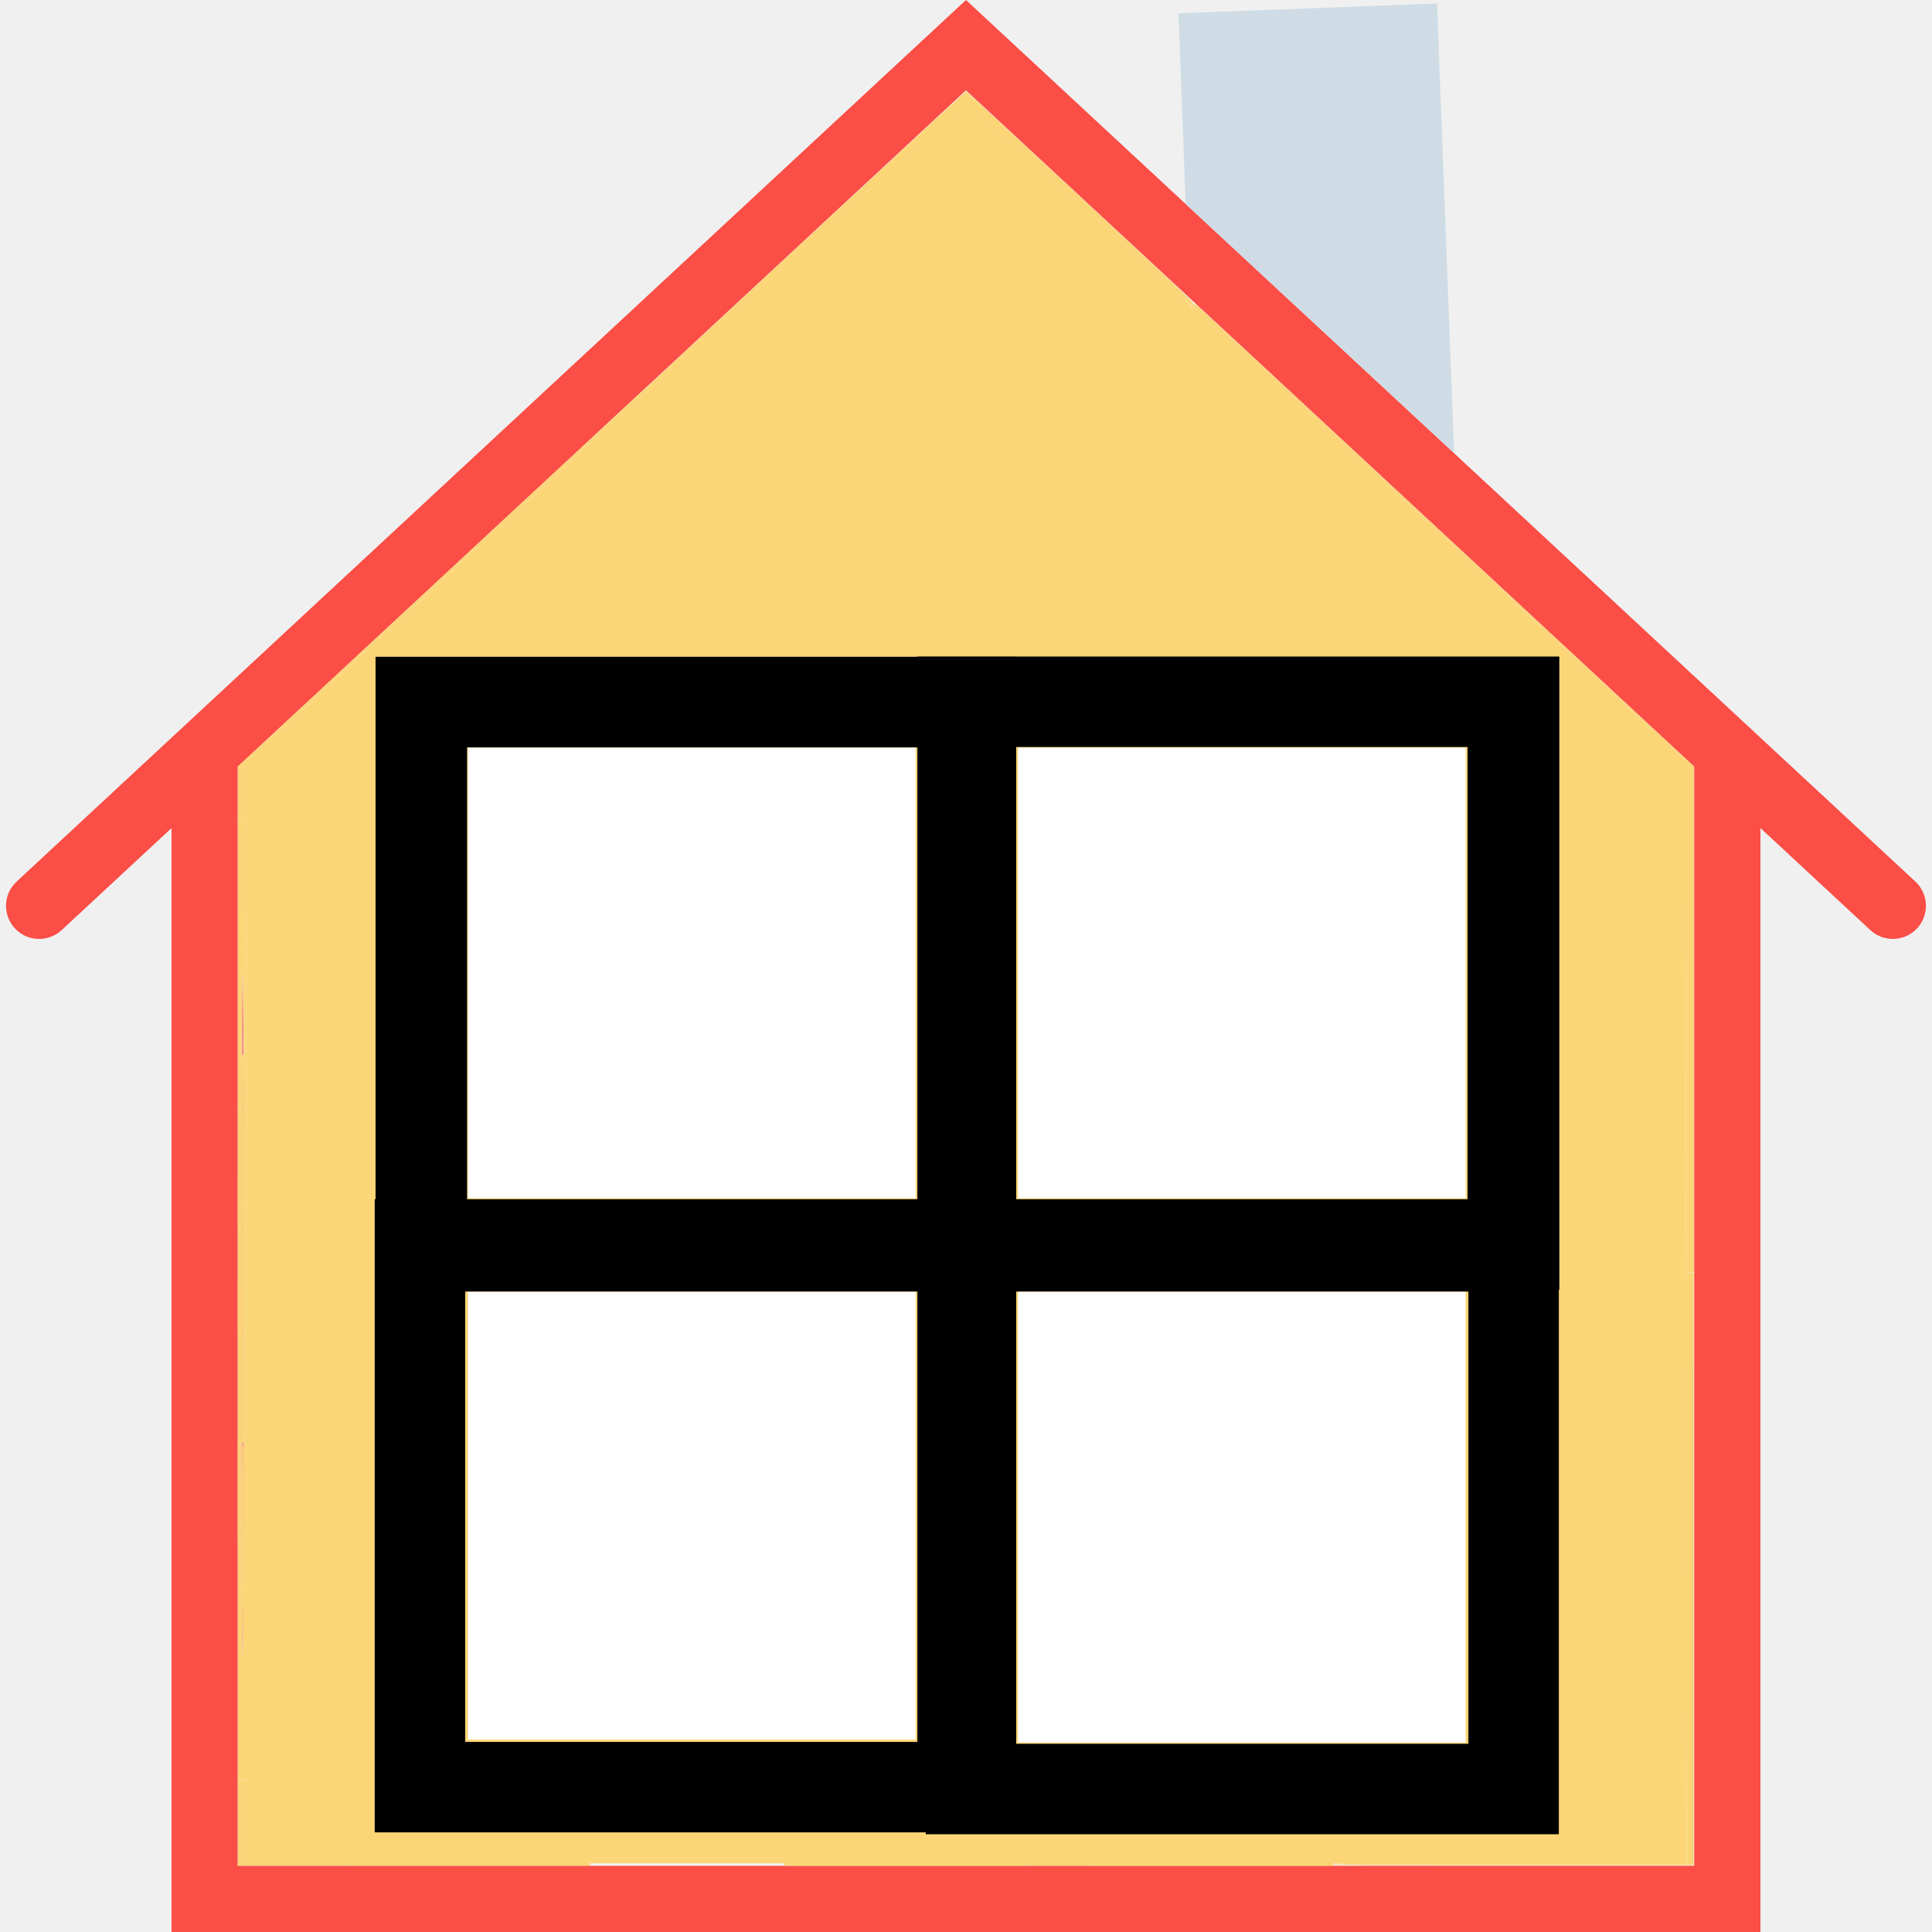
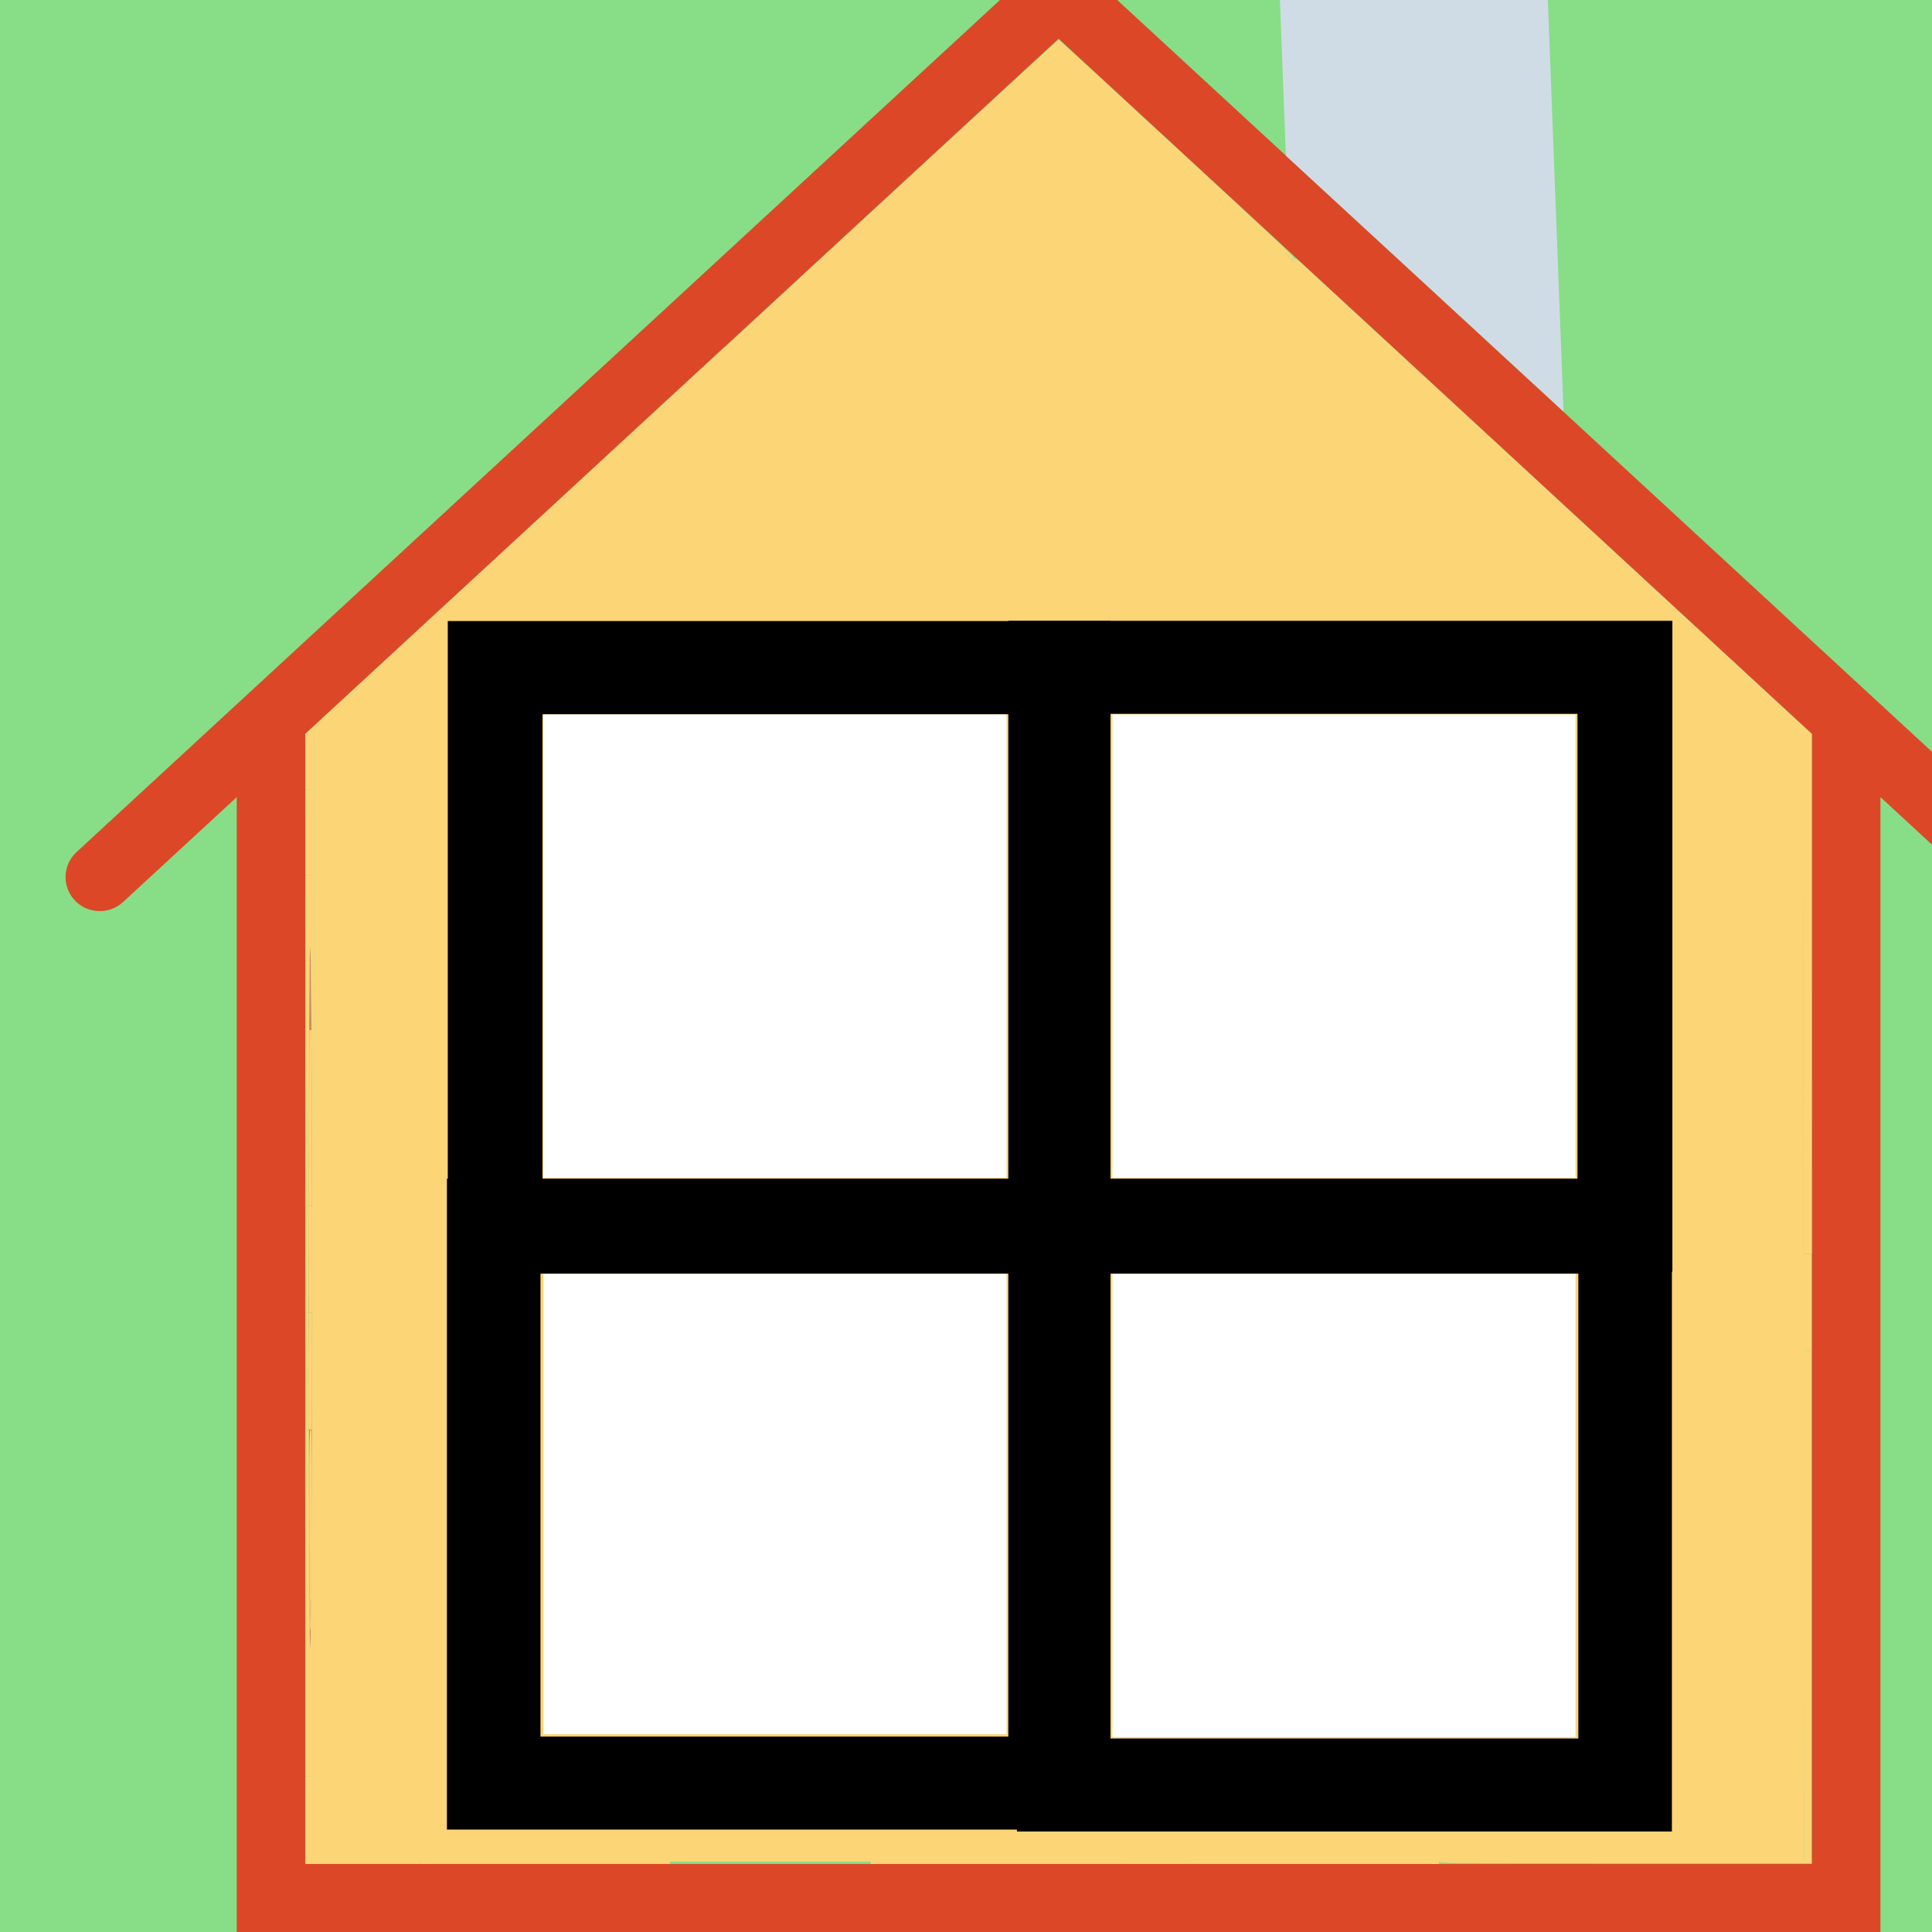
- <svg xmlns="http://www.w3.org/2000/svg" style="enable-background:new 0 0 58.365 58.365;" version="1.1" id="Capa_1" x="0px" y="0px" viewBox="0 0 58.365 58.365" xml:space="preserve">
-   <defs id="defs47">
-     <pattern y="0" x="0" height="6" width="6" patternUnits="userSpaceOnUse" id="EMFhbasepattern" />
-   </defs>
-   <g id="g12">
+ <svg xmlns="http://www.w3.org/2000/svg" version="1.1" id="Capa_1" x="0px" y="0px" viewBox="0 0 58.365 58.365" style="enable-background:new 0 0 58.365 58.365;" xml:space="preserve">
+   <defs id="defs47" />
+   <g id="g14">
+ </g>
+   <g id="g16">
+ </g>
+   <g id="g18">
+ </g>
+   <g id="g20">
+ </g>
+   <g id="g22">
+ </g>
+   <g id="g24">
+ </g>
+   <g id="g26">
+ </g>
+   <g id="g28">
+ </g>
+   <g id="g30">
+ </g>
+   <g id="g32">
+ </g>
+   <g id="g34">
+ </g>
+   <g id="g36">
+ </g>
+   <g id="g38">
+ </g>
+   <g id="g40">
+ </g>
+   <g id="g42">
+ </g>
+   <rect style="fill:#87de87;stroke-width:0.211" id="rect26" width="64" height="64" x="0" y="-5.635" />
+   <g transform="matrix(1.034496,0,0,1.028013,1.790954,-1.635)" id="g12">
    <path d="M 57.863,26.632 29.182,0 0.502,26.632 c -0.404,0.376 -0.428,1.009 -0.052,1.414 0.374,0.404 1.009,0.427 1.413,0.052 l 3.319,-3.082 v 33.349 h 48 v -33.35 l 3.319,3.082 c 0.192,0.179 0.437,0.267 0.681,0.267 0.269,0 0.536,-0.107 0.732,-0.319 0.377,-0.404 0.353,-1.037 -0.051,-1.413 z m -6.681,29.733 h -44 V 23.158 l 22,-20.429 10.013,9.298 L 51.182,23.158 Z" id="path2" style="fill:#ff0c00;fill-opacity:0.709" />
    <path style="opacity:1;fill:#ffffff;fill-opacity:0.486;stroke:none;stroke-width:0.445;stroke-miterlimit:4;stroke-dasharray:none" d="M 7.436,39.656 7.452,23.024 18.12,13.141 C 23.987,7.705 28.965,3.257 29.183,3.257 c 0.217,0 5.196,4.448 11.063,9.884 l 10.667,9.884 0.017,16.632 0.017,16.632 H 29.183 7.419 Z M 27.204,46.395 V 39.223 H 20.156 13.107 v 7.172 7.172 h 7.048 7.048 z m 18.054,0 v -7.172 h -7.048 -7.048 v 7.172 7.172 h 7.048 7.048 z M 27.204,28.342 v -7.172 H 20.156 13.107 v 7.172 7.172 h 7.048 7.048 z m 18.054,0 v -7.172 h -7.048 -7.048 v 7.172 7.172 h 7.048 7.048 z" id="path856" />
    <path style="opacity:1;fill:#fcd577;fill-opacity:1;stroke:none;stroke-width:0.445;stroke-miterlimit:4;stroke-dasharray:none" d="M 7.431,39.656 7.443,23.024 18.117,13.141 c 5.871,-5.436 10.852,-9.884 11.068,-9.884 0.217,0 5.196,4.448 11.065,9.884 l 10.671,9.884 0.012,16.632 0.012,16.632 H 29.183 7.419 Z M 31.161,46.395 c -20.774,-30.93 -10.387,-15.465 0,0 z" id="path858" />
    <path style="opacity:1;fill:#ff2a2a;fill-opacity:0.486;stroke:none;stroke-width:0.445;stroke-miterlimit:4;stroke-dasharray:none" d="m 7.289,39.718 c 0,-9.181 0.031,-12.937 0.069,-8.347 0.038,4.591 0.038,12.103 0,16.693 -0.038,4.591 -0.069,0.835 -0.069,-8.347 z" id="path860" />
    <path id="path881" d="M 43.927,13.682 43.413,0.105 35.6,0.401 35.819,6.165 Z" style="fill:#cfdce5;fill-opacity:1;fill-rule:nonzero;stroke:none;stroke-width:0.1" />
    <path style="opacity:1;fill:#fcd577;fill-opacity:1;stroke:none;stroke-width:0.02;stroke-miterlimit:4;stroke-dasharray:none" d="m 27.187,25.48 v -4.12 h -4.323 -4.323 v -0.098 -0.098 l 4.331,0.003 4.331,0.003 0.003,4.216 c 0.002,2.809 -9.06e-4,4.216 -0.008,4.216 -0.007,0 -0.011,-1.377 -0.011,-4.12 z" id="path929" />
    <path style="opacity:1;fill:#fcd577;fill-opacity:1;stroke:none;stroke-width:0.02;stroke-miterlimit:4;stroke-dasharray:none" d="m 31.157,25.384 0.003,-4.216 3.965,-0.003 3.965,-0.003 v 0.098 0.098 h -3.957 -3.957 v 4.12 c 0,2.743 -0.004,4.12 -0.011,4.12 -0.007,0 -0.01,-1.407 -0.008,-4.216 z" id="path931" />
    <path style="opacity:1;fill:#fcd577;fill-opacity:1;stroke:none;stroke-width:0.056;stroke-miterlimit:4;stroke-dasharray:none" d="m 14.53,21.345 c 0.745,-0.005 1.955,-0.005 2.689,3e-6 0.734,0.005 0.124,0.008 -1.355,0.008 -1.479,-2e-6 -2.08,-0.004 -1.335,-0.008 z" id="path933" />
    <path style="opacity:1;fill:#fcd577;fill-opacity:1;stroke:none;stroke-width:0.02;stroke-miterlimit:4;stroke-dasharray:none" d="m 13.11,25.374 v -4.208 h 2.716 2.716 v 0.098 0.098 h -2.683 -2.683 v 4.11 4.11 h -0.033 -0.033 z m 3.576,-4.03 c -0.453,-0.002 -1.191,-0.002 -1.639,1e-6 -0.449,0.002 -0.078,0.003 0.823,0.003 0.902,0 1.269,-0.001 0.816,-0.003 z" id="path937" />
    <path style="opacity:1;fill:#fcd577;fill-opacity:1;stroke:none;stroke-width:0.056;stroke-miterlimit:4;stroke-dasharray:none" d="m 40.606,21.347 c 0.837,-0.005 2.208,-0.005 3.045,0 0.837,0.005 0.152,0.008 -1.522,0.008 -1.675,0 -2.36,-0.004 -1.522,-0.008 z" id="path939" />
    <path style="opacity:1;fill:#fcd577;fill-opacity:1;stroke:none;stroke-width:0.007;stroke-miterlimit:4;stroke-dasharray:none" d="m 37.695,21.361 1.396,-9.88e-4 v -0.096 -0.096 h 2.275 2.275 v 0.088 0.088 h -1.476 c -1.418,0 -2.021,0.003 -1.831,0.008 0.045,0.001 0.808,0.003 1.694,0.003 1.072,3.64e-4 1.612,0.002 1.612,0.004 0,0.003 -1.226,0.004 -3.671,0.003 -2.019,-5.34e-4 -3.043,-0.001 -2.275,-0.002 z" id="path943" />
    <path style="opacity:1;fill:#fcd577;fill-opacity:1;stroke:none;stroke-width:0.04;stroke-miterlimit:4;stroke-dasharray:none" d="m 50.931,34.148 c -1.33e-4,-4.429 -0.02,-11.079 -0.033,-11.123 -0.004,-0.014 -0.811,-0.769 -1.794,-1.679 -0.982,-0.91 -2.731,-2.529 -3.885,-3.599 -1.155,-1.069 -2.567,-2.377 -3.138,-2.907 -1.793,-1.662 -4.207,-3.888 -5.187,-4.784 -0.928,-0.848 -0.941,-0.862 -0.865,-0.869 0.063,-0.006 0.095,0.009 0.175,0.077 0.054,0.046 3.444,3.192 7.534,6.99 l 7.436,6.905 5.21e-4,7.64 5.22e-4,7.64 H 51.053 50.931 l -1.32e-4,-4.292 z" id="path947" />
    <path style="opacity:1;fill:#fcd577;fill-opacity:1;stroke:none;stroke-width:0.04;stroke-miterlimit:4;stroke-dasharray:none" d="m 17.675,13.483 c 0,-0.047 0.992,-0.978 5.748,-5.394 3.161,-2.936 5.756,-5.335 5.766,-5.331 0.01,0.004 1.571,1.448 3.469,3.211 2.858,2.654 3.442,3.205 3.399,3.212 -0.029,0.004 -0.057,0.016 -0.063,0.025 -0.006,0.01 -0.28,-0.227 -0.608,-0.525 C 32.126,5.718 29.75,3.629 29.306,3.334 29.197,3.262 29.189,3.26 29.129,3.292 c -0.438,0.231 -4.922,4.233 -10.118,9.031 -0.705,0.651 -1.294,1.192 -1.309,1.201 -0.018,0.011 -0.027,-0.001 -0.027,-0.04 z" id="path949" />
    <path style="opacity:1;fill:#fcd577;fill-opacity:1;stroke:none;stroke-width:0.007;stroke-miterlimit:4;stroke-dasharray:none" d="m 13.866,16.955 c 0,-10e-4 1.243,-1.156 2.763,-2.567 1.519,-1.411 2.772,-2.574 2.783,-2.584 0.012,-0.012 0.023,-0.019 0.027,-0.018 0.005,9.48e-4 -0.082,0.085 -0.29,0.279 -0.98,0.917 -1.418,1.336 -1.466,1.403 -0.014,0.02 -0.01,0.058 0.007,0.06 0.007,9.99e-4 -0.393,0.373 -1.841,1.714 l -1.85,1.713 -0.067,0.001 c -0.037,5.88e-4 -0.067,2.1e-4 -0.067,-8.4e-4 z" id="path951" />
    <path style="opacity:1;fill:#fcd577;fill-opacity:1;stroke:none;stroke-width:0.007;stroke-miterlimit:4;stroke-dasharray:none" d="m 12.214,18.489 c 0,-7.74e-4 0.37,-0.345 0.823,-0.766 l 0.823,-0.764 0.067,-8.69e-4 0.067,-8.69e-4 -0.019,0.018 c -0.01,0.01 -0.382,0.355 -0.827,0.767 l -0.808,0.748 h -0.064 c -0.035,0 -0.064,-6.34e-4 -0.064,-0.001 z" id="path953" />
    <path style="opacity:1;fill:#fcd577;fill-opacity:1;stroke:none;stroke-width:0.007;stroke-miterlimit:4;stroke-dasharray:none" d="m 8.442,21.99 c 0.009,-0.008 3.706,-3.44 3.752,-3.483 l 0.02,-0.018 0.062,0.002 0.062,0.002 -1.892,1.752 -1.892,1.752 -0.061,0.001 -0.061,0.001 z" id="path955" />
    <path style="opacity:1;fill:#fcd577;fill-opacity:1;stroke:none;stroke-width:0.007;stroke-miterlimit:4;stroke-dasharray:none" d="m 7.185,23.984 8.77e-5,-0.827 0.623,-0.578 0.623,-0.578 0.06,-8.54e-4 0.06,-8.53e-4 -0.039,0.037 c -0.021,0.02 -0.271,0.251 -0.553,0.513 l -0.514,0.476 -2.979e-4,0.894 -2.979e-4,0.894 H 7.314 7.185 Z" id="path957" />
    <path style="opacity:1;fill:#fcd577;fill-opacity:1;stroke:none;stroke-width:0.007;stroke-miterlimit:4;stroke-dasharray:none" d="m 7.185,26.062 v -1.25 H 7.314 7.443 v 1.25 1.25 H 7.314 7.185 Z" id="path959" />
    <path style="opacity:1;fill:#fcd577;fill-opacity:1;stroke:none;stroke-width:0.007;stroke-miterlimit:4;stroke-dasharray:none" d="m 7.185,28.562 v -1.25 H 7.314 7.443 l -0.002,0.269 c -0.001,0.148 -0.002,0.71 -0.002,1.25 l -1.053e-4,0.981 h -0.049 -0.049 l -4.87e-5,-0.038 c -8.74e-5,-0.068 -0.007,-0.319 -0.01,-0.341 -0.005,-0.046 -0.009,-0.002 -0.013,0.155 -0.002,0.088 -0.004,0.174 -0.004,0.192 l -1.1e-6,0.032 h -0.064 -0.064 z" id="path961" />
    <path style="opacity:1;fill:#fcd577;fill-opacity:1;stroke:none;stroke-width:0.007;stroke-miterlimit:4;stroke-dasharray:none" d="m 7.185,31.687 v -1.875 h 0.065 0.065 l -0.003,0.138 c -0.005,0.291 -0.018,2.627 -0.018,3.357 l -1.98e-5,0.255 H 7.239 7.185 Z" id="path963" />
    <path style="opacity:1;fill:#fcd577;fill-opacity:1;stroke:none;stroke-width:0.007;stroke-miterlimit:4;stroke-dasharray:none" d="m 7.371,33.125 c -0.009,-1.534 -0.022,-2.947 -0.028,-3.215 l -0.002,-0.099 h 0.049 0.049 l -9.63e-4,1.688 c -5.297e-4,0.929 -0.002,1.772 -0.002,1.875 l -0.001,0.187 h -0.031 -0.031 z" id="path965" />
    <path style="opacity:1;fill:#fcd577;fill-opacity:1;stroke:none;stroke-width:0.007;stroke-miterlimit:4;stroke-dasharray:none" d="m 7.291,36.318 c 0.001,-0.394 0.003,-1.321 0.004,-2.062 0.001,-0.74 0.003,-1.582 0.005,-1.87 l 0.003,-0.524 h 0.028 0.028 l 0.003,0.321 c 0.007,0.815 0.017,3.187 0.019,4.412 l 8.007e-4,0.438 h -0.046 l -0.046,-10e-7 z" id="path967" />
    <path style="opacity:1;fill:#fcd577;fill-opacity:1;stroke:none;stroke-width:0.007;stroke-miterlimit:4;stroke-dasharray:none" d="m 7.184,35.298 v -1.736 h 0.055 0.055 l -0.003,0.715 c -0.001,0.394 -0.003,1.175 -0.003,1.736 v 1.021 h -0.053 -0.053 z" id="path969" />
    <path style="opacity:1;fill:#fcd577;fill-opacity:1;stroke:none;stroke-width:0.007;stroke-miterlimit:4;stroke-dasharray:none" d="m 7.383,36.647 c 0,-0.516 -0.007,-2.511 -0.01,-2.831 l -0.002,-0.255 h 0.034 0.034 l -0.002,0.19 c -0.001,0.105 -0.002,0.886 -0.002,1.736 l -1.814e-4,1.546 h -0.025 -0.025 z" id="path971" />
    <path style="opacity:1;fill:#fcd577;fill-opacity:1;stroke:none;stroke-width:0.007;stroke-miterlimit:4;stroke-dasharray:none" d="m 7.29,38.597 v -1.562 h 0.047 0.047 v 1.562 1.562 h -0.047 -0.047 z" id="path973" />
    <path style="opacity:1;fill:#fcd577;fill-opacity:1;stroke:none;stroke-width:0.007;stroke-miterlimit:4;stroke-dasharray:none" d="m 7.387,39.033 c -1.1e-6,-0.619 -0.001,-1.322 -0.003,-1.562 l -0.003,-0.437 H 7.408 7.434 l -0.001,1.151 c -6.034e-4,0.633 -0.002,1.336 -0.002,1.562 l -0.001,0.411 H 7.409 7.387 Z" id="path975" />
    <path style="opacity:1;fill:#fcd577;fill-opacity:1;stroke:none;stroke-width:0.007;stroke-miterlimit:4;stroke-dasharray:none" d="m 7.184,38.597 v -1.562 h 0.053 0.053 l -0.003,0.757 c -0.001,0.416 -0.003,1.119 -0.003,1.562 v 0.806 h -0.051 -0.051 z" id="path977" />
    <path style="opacity:1;fill:#fcd577;fill-opacity:1;stroke:none;stroke-width:0.007;stroke-miterlimit:4;stroke-dasharray:none" d="m 7.292,43.104 c -0.001,-0.271 -0.003,-1.044 -0.003,-1.719 v -1.226 h 0.047 0.047 l -1e-6,0.843 c -5e-7,0.464 -0.001,1.237 -0.003,1.719 l -0.003,0.876 h -0.042 -0.042 z" id="path979" />
    <path style="opacity:1;fill:#fcd577;fill-opacity:1;stroke:none;stroke-width:0.007;stroke-miterlimit:4;stroke-dasharray:none" d="m 7.184,41.878 v -1.719 h 0.05 0.05 l 0.003,0.926 c 0.001,0.51 0.003,1.283 0.003,1.719 v 0.792 h -0.053 -0.053 z" id="path981" />
    <path style="opacity:1;fill:#fcd577;fill-opacity:1;stroke:none;stroke-width:0.007;stroke-miterlimit:4;stroke-dasharray:none" d="m 7.383,43.123 c 4e-7,-0.26 0.001,-1.034 0.003,-1.719 l 0.003,-1.245 h 0.021 0.021 v 1.719 1.719 h -0.023 -0.023 z" id="path983" />
    <path style="opacity:1;fill:#fcd577;fill-opacity:1;stroke:none;stroke-width:0.04;stroke-miterlimit:4;stroke-dasharray:none" d="M 7.321,49.358 C 7.312,49.237 7.306,48.983 7.307,48.795 l 0.003,-0.343 0.019,0.464 c 0.021,0.527 0.016,0.782 -0.009,0.442 z" id="path985" />
    <path style="opacity:1;fill:#fcd577;fill-opacity:1;stroke:none;stroke-width:0.04;stroke-miterlimit:4;stroke-dasharray:none" d="m 7.321,48.839 c -0.009,-0.213 -0.017,-1.478 -0.017,-2.812 -5.97e-5,-2.141 0.004,-2.425 0.033,-2.425 0.029,0 0.033,0.175 0.03,1.453 -0.005,2.463 -0.027,4.235 -0.046,3.784 z" id="path987" />
    <path style="opacity:1;fill:#fcd577;fill-opacity:1;stroke:none;stroke-width:0.01;stroke-miterlimit:4;stroke-dasharray:none" d="m 7.185,50.123 v -3.657 h 0.055 0.055 l 4.14e-5,0.33 c 1.212e-4,0.972 0.017,3.061 0.026,3.18 0.007,0.098 0.012,0.025 0.018,-0.247 0.01,-0.496 0.028,-2.313 0.028,-2.914 1.93e-5,-0.164 0.002,-0.31 0.004,-0.325 l 0.004,-0.026 h 0.028 0.028 l -0.004,2.396 c -0.002,1.318 -0.004,2.964 -0.004,3.657 l -6.6e-6,1.261 H 7.304 7.185 Z" id="path989" />
    <path style="opacity:1;fill:#fcd577;fill-opacity:1;stroke:none;stroke-width:0.007;stroke-miterlimit:4;stroke-dasharray:none" d="m 7.336,49.103 c -0.005,-0.157 -0.005,-0.221 0.001,-0.414 0.009,-0.304 0.019,-1.105 0.023,-1.962 0.002,-0.288 0.004,-0.503 0.006,-0.503 0.002,0 0.003,0.029 0.001,0.067 -0.001,0.037 -0.003,0.284 -0.004,0.548 -0.004,0.889 -0.017,2.354 -0.021,2.371 -0.002,0.007 -0.004,-0.04 -0.006,-0.107 z" id="path991" />
    <path style="opacity:1;fill:#fcd577;fill-opacity:1;stroke:none;stroke-width:0.007;stroke-miterlimit:4;stroke-dasharray:none" d="m 7.182,45.033 v -1.434 h 0.052 0.052 l 0.002,0.114 c 0.001,0.063 0.003,0.708 0.004,1.434 l 0.002,1.319 h -0.056 -0.056 z" id="path993" />
    <path style="opacity:1;fill:#fcd577;fill-opacity:1;stroke:none;stroke-width:0.007;stroke-miterlimit:4;stroke-dasharray:none" d="m 7.372,46.072 c 0.003,-0.608 0.009,-2.137 0.009,-2.315 l 4.99e-5,-0.157 h 0.023 0.023 v 1.434 1.434 h -0.027 c -0.018,0 -0.028,0.002 -0.029,0.005 -0.001,0.003 -0.001,-0.177 -1.28e-4,-0.399 z" id="path995" />
    <path style="opacity:1;fill:#fcd577;fill-opacity:1;stroke:none;stroke-width:0.007;stroke-miterlimit:4;stroke-dasharray:none" d="m 7.356,48.495 c 0.007,-0.264 0.026,-3.672 0.026,-4.562 l -3.39e-5,-0.333 h 0.023 0.023 v 1.941 c 0,1.067 -0.001,2.189 -0.003,2.492 l -0.003,0.551 h -0.035 -0.035 z" id="path997" />
    <path style="opacity:1;fill:#fcd577;fill-opacity:1;stroke:none;stroke-width:0.007;stroke-miterlimit:4;stroke-dasharray:none" d="m 7.313,48.456 c 1.703e-4,-0.07 -0.002,-0.729 -0.005,-1.464 -0.005,-1.095 -0.005,-1.497 -8.273e-4,-2.229 0.006,-1.068 0.008,-1.16 0.032,-1.16 0.013,0 0.019,0.06 0.024,0.238 0.004,0.137 0.004,0.607 -0.001,3.186 -3.212e-4,0.176 -0.002,0.294 -0.003,0.262 -0.001,-0.032 -0.002,0.155 -0.003,0.416 -2.101e-4,0.261 -0.002,0.566 -0.003,0.677 l -0.003,0.202 h -0.018 -0.018 z m 0.036,-0.365 c -9.343e-4,-0.005 -0.002,-0.002 -0.002,0.007 -4.34e-5,0.009 7.211e-4,0.013 0.002,0.009 9.777e-4,-0.004 0.001,-0.011 7.88e-5,-0.016 z m 0.004,-0.375 c -7.238e-4,-0.018 -0.001,-0.003 -0.001,0.032 0,0.035 5.922e-4,0.05 0.001,0.032 7.238e-4,-0.018 7.238e-4,-0.047 0,-0.064 z" id="path999" />
    <path style="opacity:1;fill:#fcd577;fill-opacity:1;stroke:none;stroke-width:0.007;stroke-miterlimit:4;stroke-dasharray:none" d="m 7.294,45.746 c 1e-7,-0.397 4.579e-4,-0.559 0.001,-0.36 5.595e-4,0.199 5.594e-4,0.525 -10e-8,0.723 -5.596e-4,0.198 -0.001,0.035 -0.001,-0.363 z" id="path1001" />
    <path style="opacity:1;fill:#fcd577;fill-opacity:1;stroke:none;stroke-width:0.007;stroke-miterlimit:4;stroke-dasharray:none" d="m 7.184,55.072 -2.1e-6,-1.29 0.119,0.001 0.119,0.001 -0.001,1.252 -0.001,1.252 h 1.546 1.546 v 0.037 0.037 H 8.848 7.184 Z" id="path1003" />
    <path style="opacity:1;fill:#fcd577;fill-opacity:1;stroke:none;stroke-width:0.007;stroke-miterlimit:4;stroke-dasharray:none" d="m 10.513,56.325 v -0.037 h 3.658 3.658 v 0.037 0.037 H 14.171 10.513 Z" id="path1005" />
    <path style="opacity:1;fill:#fcd577;fill-opacity:1;stroke:none;stroke-width:0.007;stroke-miterlimit:4;stroke-dasharray:none" d="m 23.696,56.326 v -0.039 h 3.67 3.67 v 0.039 0.039 h -3.67 -3.67 z" id="path1011" />
    <path style="opacity:1;fill:#fcd577;fill-opacity:1;stroke:none;stroke-width:0.007;stroke-miterlimit:4;stroke-dasharray:none" d="m 23.696,53.467 v -0.102 h 1.744 1.744 V 52.179 50.994 h 0.01 0.01 v 1.287 1.287 H 25.45 23.696 Z" id="path1013" />
    <path style="opacity:1;fill:#fcd577;fill-opacity:1;stroke:none;stroke-width:0.007;stroke-miterlimit:4;stroke-dasharray:none" d="m 32.95,53.467 v -0.102 h 3.67 3.67 v 0.102 0.102 h -3.67 -3.67 z" id="path1015" />
    <path style="opacity:1;fill:#fcd577;fill-opacity:1;stroke:none;stroke-width:0.007;stroke-miterlimit:4;stroke-dasharray:none" d="m 32.95,56.326 v -0.039 h 3.67 3.67 v 0.039 0.039 h -3.67 -3.67 z" id="path1017" />
    <path style="opacity:1;fill:#fcd577;fill-opacity:1;stroke:none;stroke-width:0.01;stroke-miterlimit:4;stroke-dasharray:none" d="m 31.038,56.323 v -0.039 h 0.956 0.956 v 0.039 0.039 h -0.956 -0.956 z" id="path1021" />
    <path style="opacity:1;fill:#fcd577;fill-opacity:1;stroke:none;stroke-width:0.02;stroke-miterlimit:4;stroke-dasharray:none" d="m 31.158,50.509 c 0,-2.029 0.004,-3.055 0.011,-3.055 0.007,0 0.011,0.993 0.011,2.955 v 2.955 h 0.884 0.884 v 0.099 0.099 h -0.895 -0.895 z" id="path1025" />
    <path style="opacity:1;fill:#fcd577;fill-opacity:1;stroke:none;stroke-width:0.02;stroke-miterlimit:4;stroke-dasharray:none" d="m 40.296,53.465 v -0.099 h 2.447 2.447 V 50.41 47.454 h 0.033 0.033 v 3.055 3.055 h -2.48 -2.48 z" id="path1027" />
    <path style="opacity:1;fill:#fcd577;fill-opacity:1;stroke:none;stroke-width:0.04;stroke-miterlimit:4;stroke-dasharray:none" d="m 40.293,56.312 c 0,-0.029 0.607,-0.033 5.329,-0.033 h 5.329 l -0.014,-7.502 -0.014,-7.502 h 0.121 0.121 v 7.535 7.535 h -5.436 c -4.817,0 -5.436,-0.004 -5.436,-0.033 z" id="path1029" />
    <path style="opacity:1;fill:#fcd577;fill-opacity:1;stroke:none;stroke-width:0.04;stroke-miterlimit:4;stroke-dasharray:none" d="m 50.922,39.861 v -1.414 h 0.122 0.122 v 1.414 1.414 h -0.122 -0.122 z" id="path1031" />
    <path style="opacity:1;fill:#fcd577;fill-opacity:1;stroke:none;stroke-width:0.014;stroke-miterlimit:4;stroke-dasharray:none" d="m 36.1,39.294 v -0.07 h 2.977 2.977 v 0.07 0.07 h -2.977 -2.977 z" id="path1035" />
    <path style="opacity:1;fill:#fcd577;fill-opacity:1;stroke:none;stroke-width:0.02;stroke-miterlimit:4;stroke-dasharray:none" d="m 31.157,41.925 v -2.701 h 2.469 2.469 v 0.066 0.066 h -2.458 -2.458 v 2.635 c 0,1.749 -0.004,2.635 -0.011,2.635 -0.007,0 -0.011,-0.908 -0.011,-2.701 z" id="path1037" />
    <path style="opacity:1;fill:#fcd577;fill-opacity:1;stroke:none;stroke-width:0.014;stroke-miterlimit:4;stroke-dasharray:none" d="m 45.185,44.296 v -3.158 h 0.035 0.035 v 3.155 3.155 l -0.035,0.003 -0.035,0.003 z" id="path1039" />
    <path style="opacity:1;fill:#fcd577;fill-opacity:1;stroke:none;stroke-width:0.014;stroke-miterlimit:4;stroke-dasharray:none" d="M 27.188,43.294 V 39.365 h -3.805 -3.805 v -0.07 -0.07 h 3.812 3.812 v 4 c 0,2.661 -0.003,4 -0.008,4 -0.005,0 -0.008,-1.315 -0.008,-3.93 z" id="path1041" />
    <path style="opacity:1;fill:#fcd577;fill-opacity:1;stroke:none;stroke-width:0.014;stroke-miterlimit:4;stroke-dasharray:none" d="m 13.105,43.224 v -4 h 3.234 3.234 v 0.07 0.07 h -3.199 -3.199 v 3.93 3.93 h -0.035 -0.035 z" id="path1043" />
    <path style="opacity:1;fill:#fcd577;fill-opacity:1;stroke:none;stroke-width:0.028;stroke-miterlimit:4;stroke-dasharray:none" d="m 13.106,50.399 c 0,-3.154 1.03e-4,-3.164 0.031,-3.164 0.031,0 0.031,0.01 0.031,3.07 v 3.07 h 5.258 5.258 v 0.094 0.094 h -5.289 -5.289 z" id="path1045" />
    <path style="opacity:1;fill:#fcd577;fill-opacity:1;stroke:none;stroke-width:0.02;stroke-miterlimit:4;stroke-dasharray:none" d="m 15.092,35.443 v -0.077 h 6.049 6.049 l 0.003,-2.897 0.003,-2.897 0.003,2.975 0.003,2.975 h -6.055 -6.055 z" id="path1047" />
    <path style="opacity:1;fill:#fcd577;fill-opacity:1;stroke:none;stroke-width:0.02;stroke-miterlimit:4;stroke-dasharray:none" d="m 13.104,32.554 v -2.967 h 0.039 0.039 v 2.889 2.889 h 0.956 0.956 l -0.003,0.075 -0.003,0.075 -0.992,0.003 -0.992,0.003 z" id="path1049" />
    <path style="stroke-width:1.376" d="M 27.714,38.961 H 47.106 V 19.834 H 27.714 Z M 30.484,22.567 H 44.335 V 36.228 H 30.484 Z" id="path4" />
    <path style="opacity:1;fill:#fcd577;fill-opacity:1;stroke:none;stroke-width:0.02;stroke-miterlimit:4;stroke-dasharray:none" d="m 45.187,41.038 v -0.094 h 0.039 0.039 v 0.094 0.094 h -0.039 -0.039 z" id="path1051" />
    <path id="path4-2" d="m 11.345,39.018 h 19.353 V 19.841 H 11.345 Z M 14.11,22.581 H 27.933 V 36.278 H 14.11 Z" style="stroke-width:1.376" />
    <path id="path4-5" d="M 27.966,55.412 H 47.092 V 36.285 H 27.966 Z m 2.732,-16.394 H 44.36 V 52.679 H 30.698 Z" style="stroke-width:1.366" />
    <path id="path4-0" d="M 11.32,55.355 H 30.446 V 36.228 H 11.32 Z m 2.732,-16.394 H 27.714 V 52.623 H 14.052 Z" style="stroke-width:1.366" />
    <path id="path138" d="m 14.137,29.393 v -6.806 h 6.762 6.762 v 6.806 6.806 H 20.899 14.137 Z" style="fill:none;stroke-width:0.088" />
    <path id="path140" d="m 14.137,29.393 v -6.806 h 6.762 6.762 v 6.806 6.806 H 20.899 14.137 Z" style="fill:#ffffff;stroke-width:0.088" />
    <path id="path142" d="m 30.754,29.393 v -6.806 h 6.762 6.762 v 6.806 6.806 H 37.516 30.754 Z" style="fill:#ffffff;stroke-width:0.088" />
    <path id="path144" d="m 30.754,45.833 v -6.806 h 6.762 6.762 v 6.806 6.806 H 37.516 30.754 Z" style="fill:#ffffff;stroke-width:0.088" />
    <path id="path146" d="m 14.137,45.789 v -6.762 h 6.762 6.762 v 6.762 6.762 H 20.899 14.137 Z" style="fill:#ffffff;stroke-width:0.088" />
  </g>
-   <g id="g14">
- </g>
-   <g id="g16">
- </g>
-   <g id="g18">
- </g>
-   <g id="g20">
- </g>
-   <g id="g22">
- </g>
-   <g id="g24">
- </g>
-   <g id="g26">
- </g>
-   <g id="g28">
- </g>
-   <g id="g30">
- </g>
-   <g id="g32">
- </g>
-   <g id="g34">
- </g>
-   <g id="g36">
- </g>
-   <g id="g38">
- </g>
-   <g id="g40">
- </g>
-   <g id="g42">
- </g>
+   <g transform="translate(0.1964214,2.25189)" id="g14-5" />
+   <g transform="translate(0.1964214,2.25189)" id="g16-6" />
+   <g transform="translate(0.1964214,2.25189)" id="g18-8" />
+   <g transform="translate(0.1964214,2.25189)" id="g20-7" />
+   <g transform="translate(0.1964214,2.25189)" id="g22-9" />
+   <g transform="translate(0.1964214,2.25189)" id="g24-2" />
+   <g transform="translate(0.1964214,2.25189)" id="g26-6" />
+   <g transform="translate(0.1964214,2.25189)" id="g28-3" />
+   <g transform="translate(0.1964214,2.25189)" id="g30-8" />
+   <g transform="translate(0.1964214,2.25189)" id="g32-0" />
+   <g transform="translate(0.1964214,2.25189)" id="g34-5" />
+   <g transform="translate(0.1964214,2.25189)" id="g36-7" />
+   <g transform="translate(0.1964214,2.25189)" id="g38-5" />
+   <g transform="translate(0.1964214,2.25189)" id="g40-7" />
+   <g transform="translate(0.1964214,2.25189)" id="g42-2" />
</svg>
